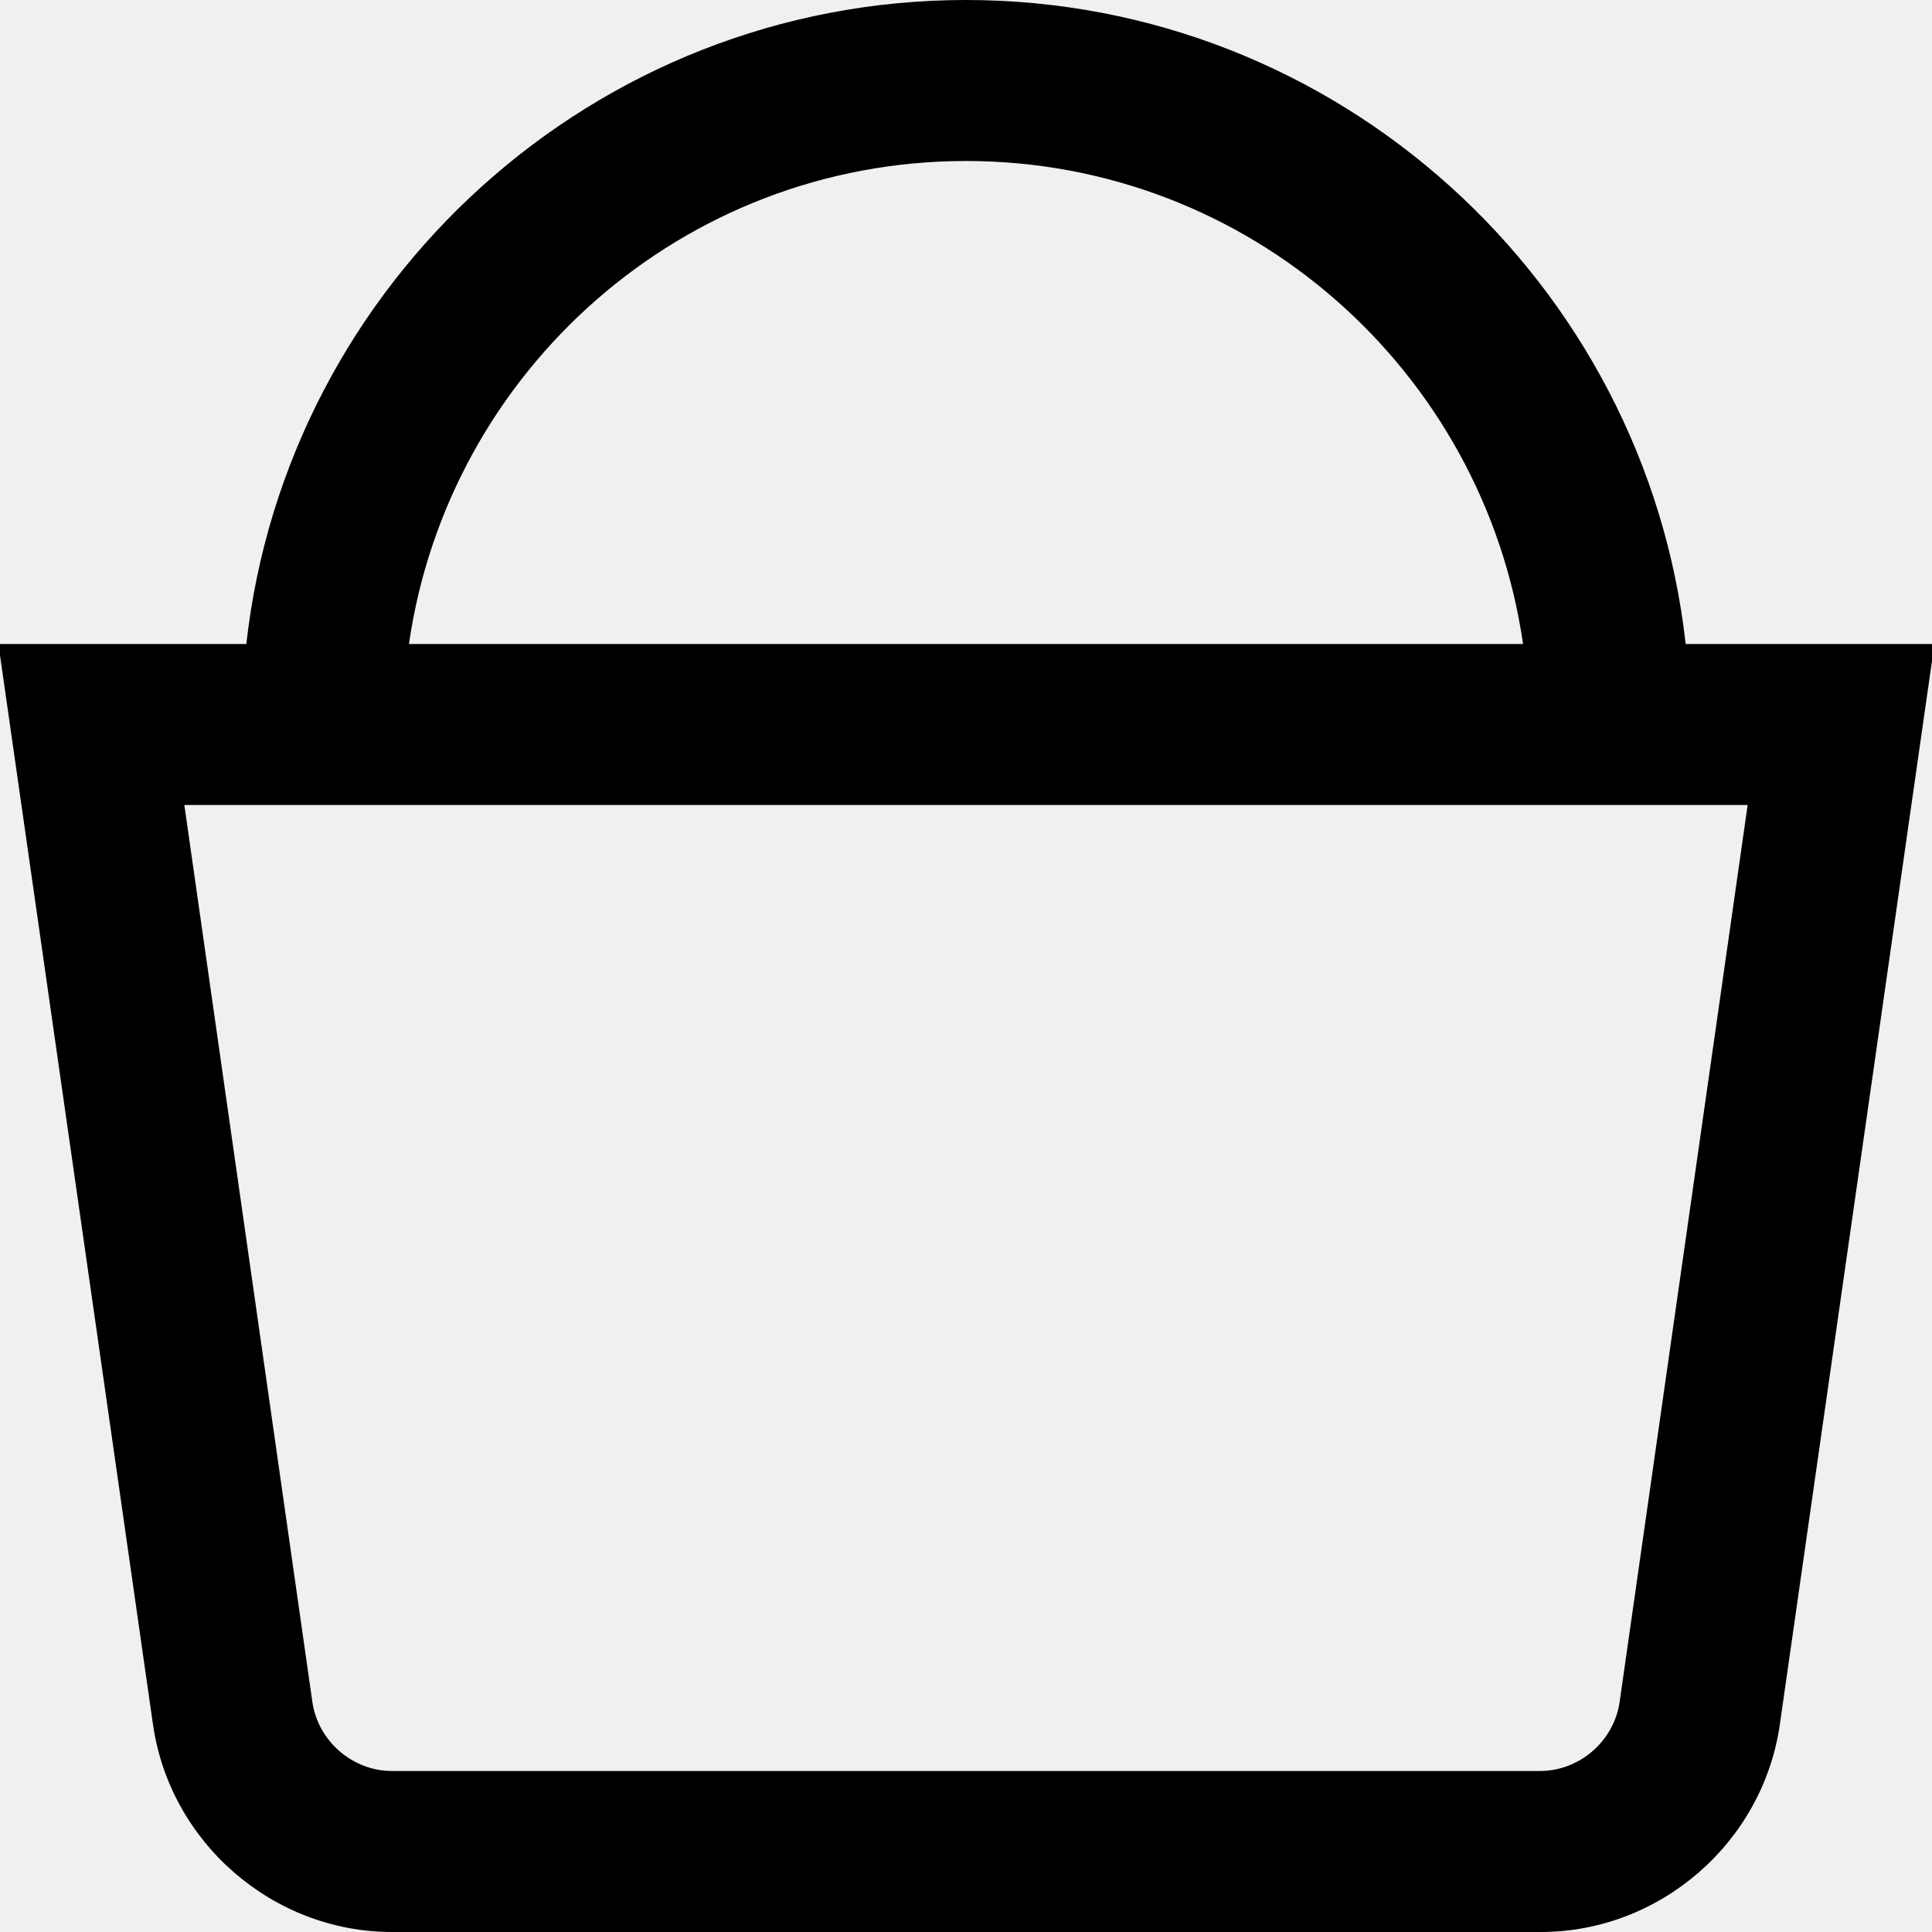
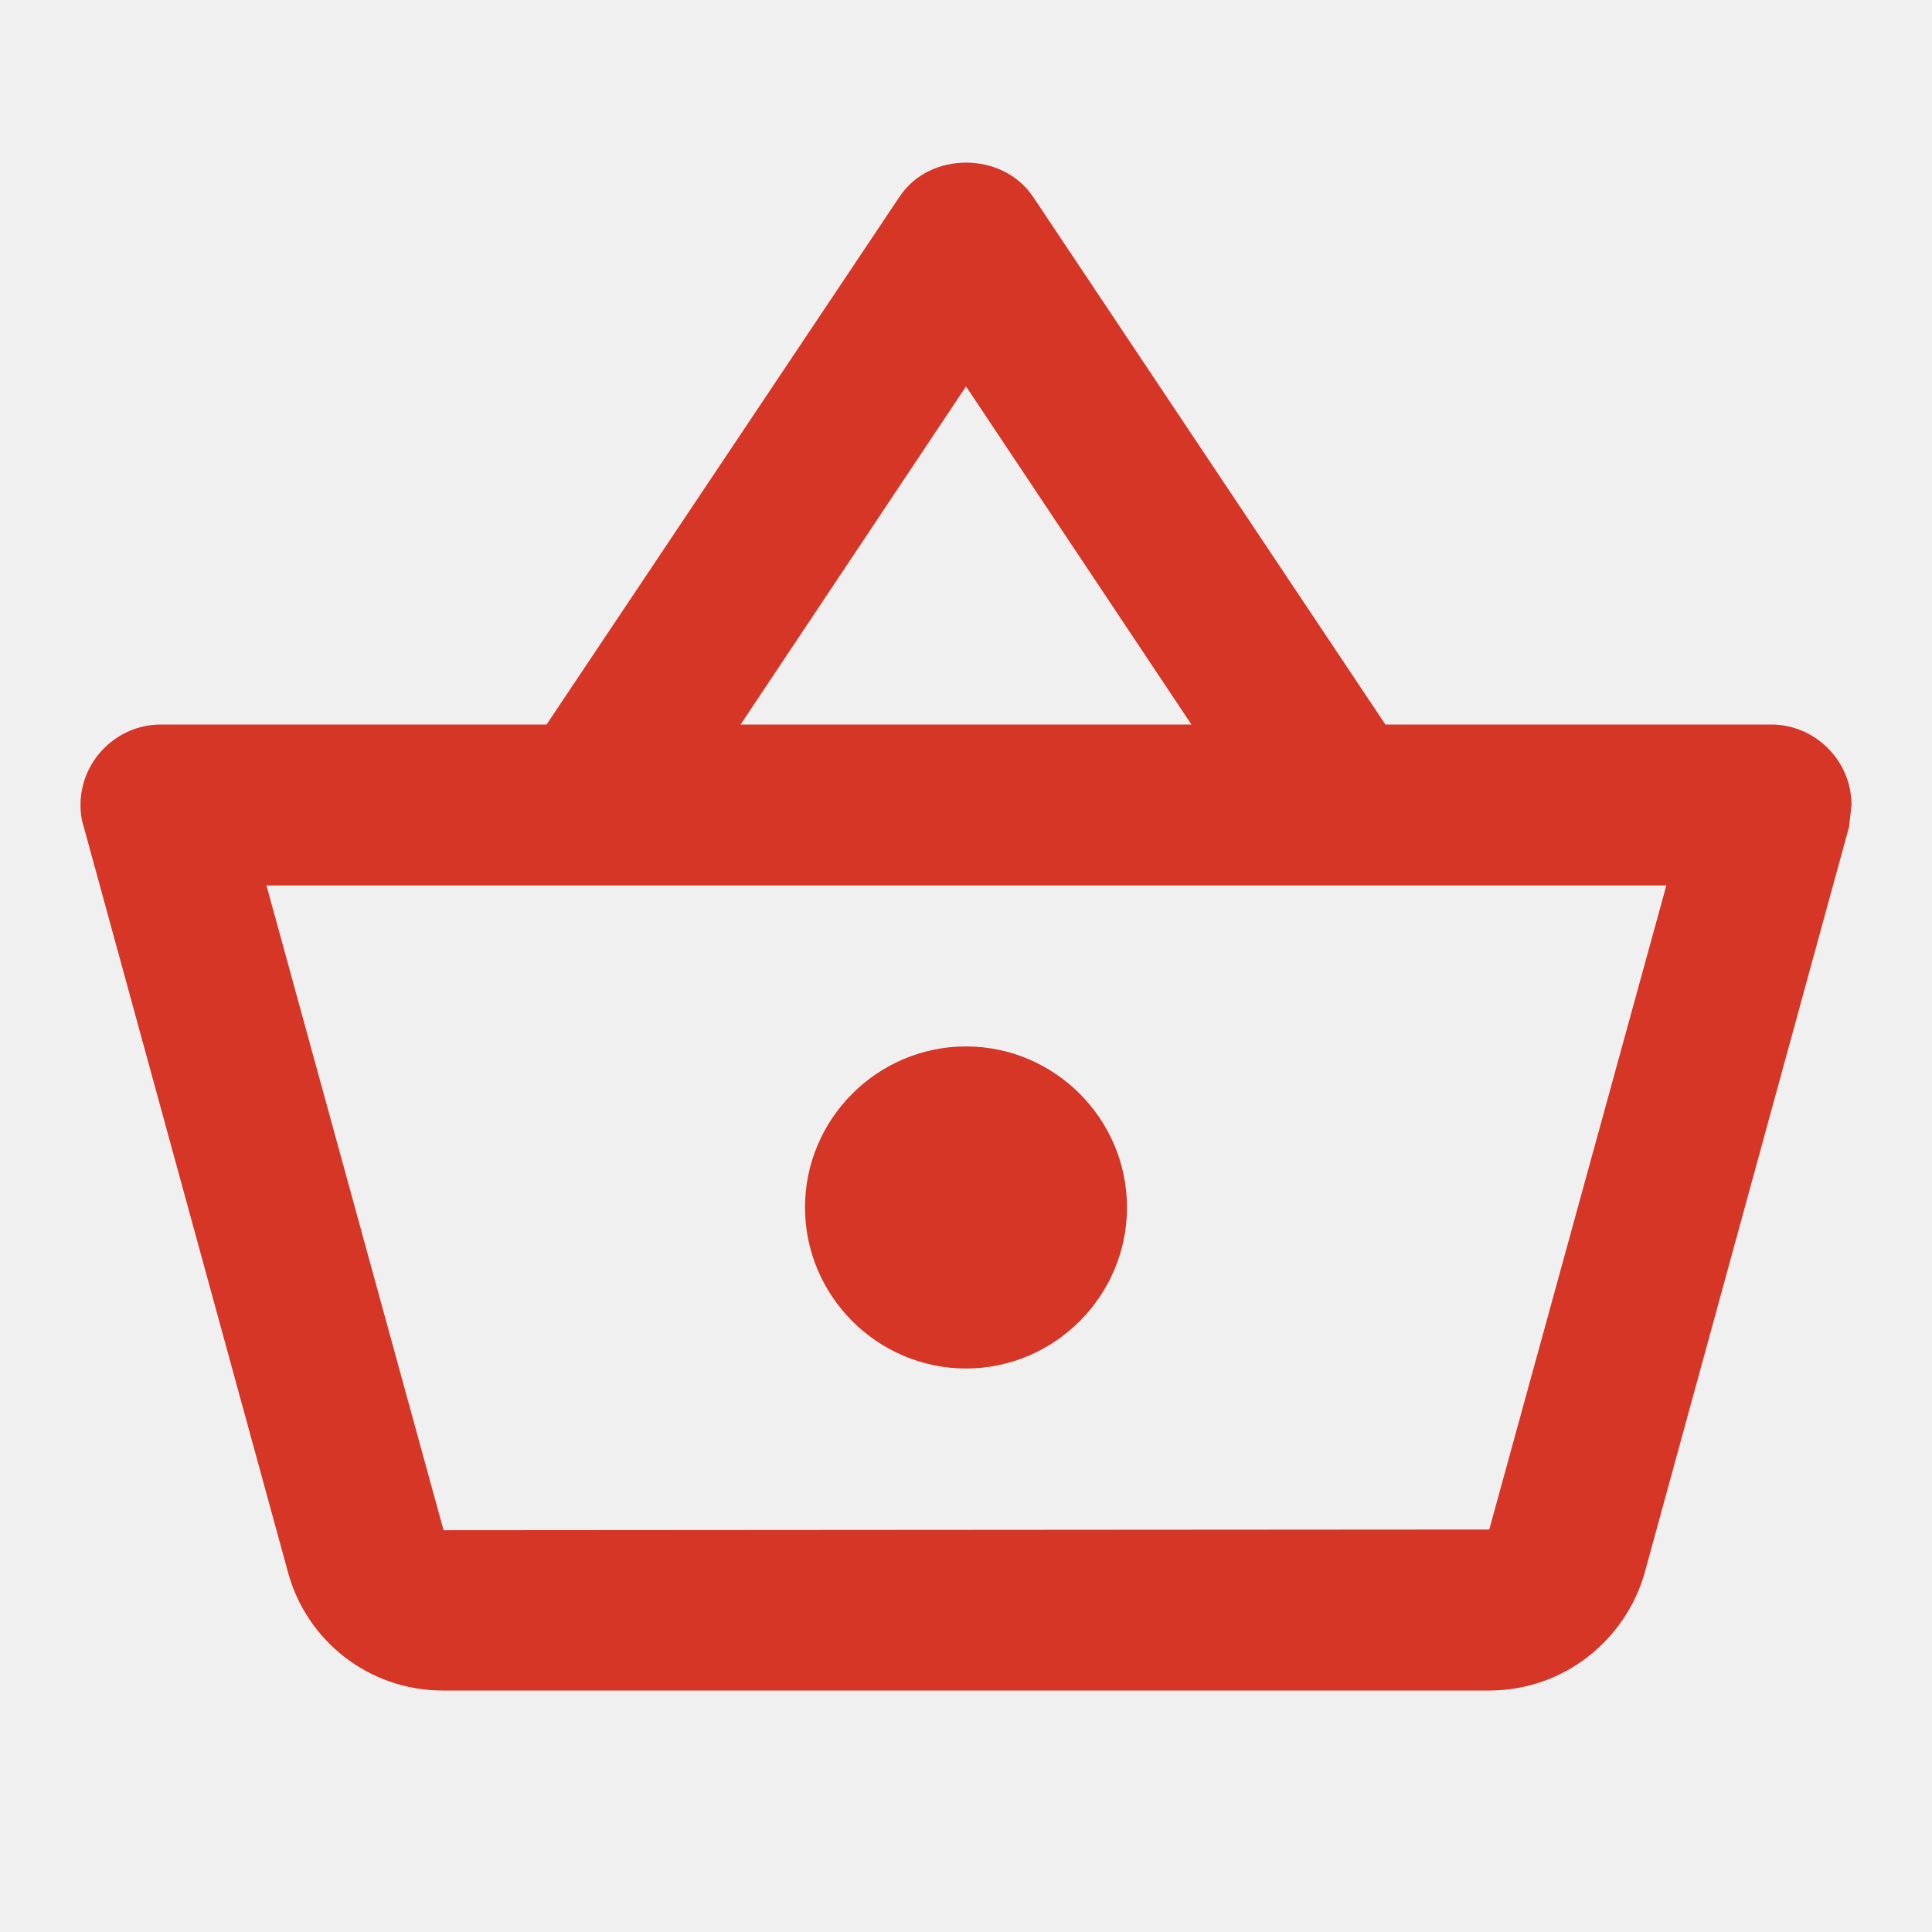
- <svg xmlns="http://www.w3.org/2000/svg" id="Layer_1" data-name="Layer 1" viewBox="0 0 24 24" width="512" height="512">
-   <path d="M20.94,8C20.44,3.51,16.62,0,12,0S3.56,3.51,3.06,8H-.02l1.92,13.42c.21,1.47,1.49,2.58,2.97,2.58h14.27c1.48,0,2.76-1.11,2.97-2.58l1.92-13.42h-3.08ZM12,2c3.52,0,6.43,2.61,6.92,6H5.08c.49-3.39,3.4-6,6.92-6Zm8.12,19.14c-.07,.49-.5,.86-.99,.86H4.87c-.49,0-.92-.37-.99-.86l-1.59-11.14H21.71l-1.59,11.14Z" />
+ <svg xmlns="http://www.w3.org/2000/svg" width="24" height="24" viewBox="0 0 24 24" fill="#none">
+   <g clip-path="url(#clip0_152_2435)">
+     <path d="M22 9H17.21L12.83 2.44C12.64 2.16 12.32 2.02 12 2.02C11.68 2.02 11.36 2.16 11.17 2.45L6.79 9H2C1.45 9 1 9.45 1 10C1 10.089 1.01 10.18 1.04 10.27L3.58 19.54C3.81 20.38 4.58 21 5.5 21H18.5C19.42 21 20.19 20.38 20.43 19.54L22.97 10.27L23 10C23 9.45 22.55 9 22 9ZM12 4.8L14.8 9H9.2L12 4.8ZM18.5 19L5.51 19.009L3.31 10.999H20.7L18.5 19ZM12 12.999C10.9 12.999 10 13.899 10 14.999C10 16.099 10.9 17 12 17C13.1 17 14 16.099 14 14.999C14 13.899 13.1 12.999 12 12.999Z" fill="#D63626" />
+   </g>
+   <defs>
+     <clipPath id="clip0_152_2435">
+       <rect width="24" height="24" fill="white" />
+     </clipPath>
+   </defs>
</svg>
